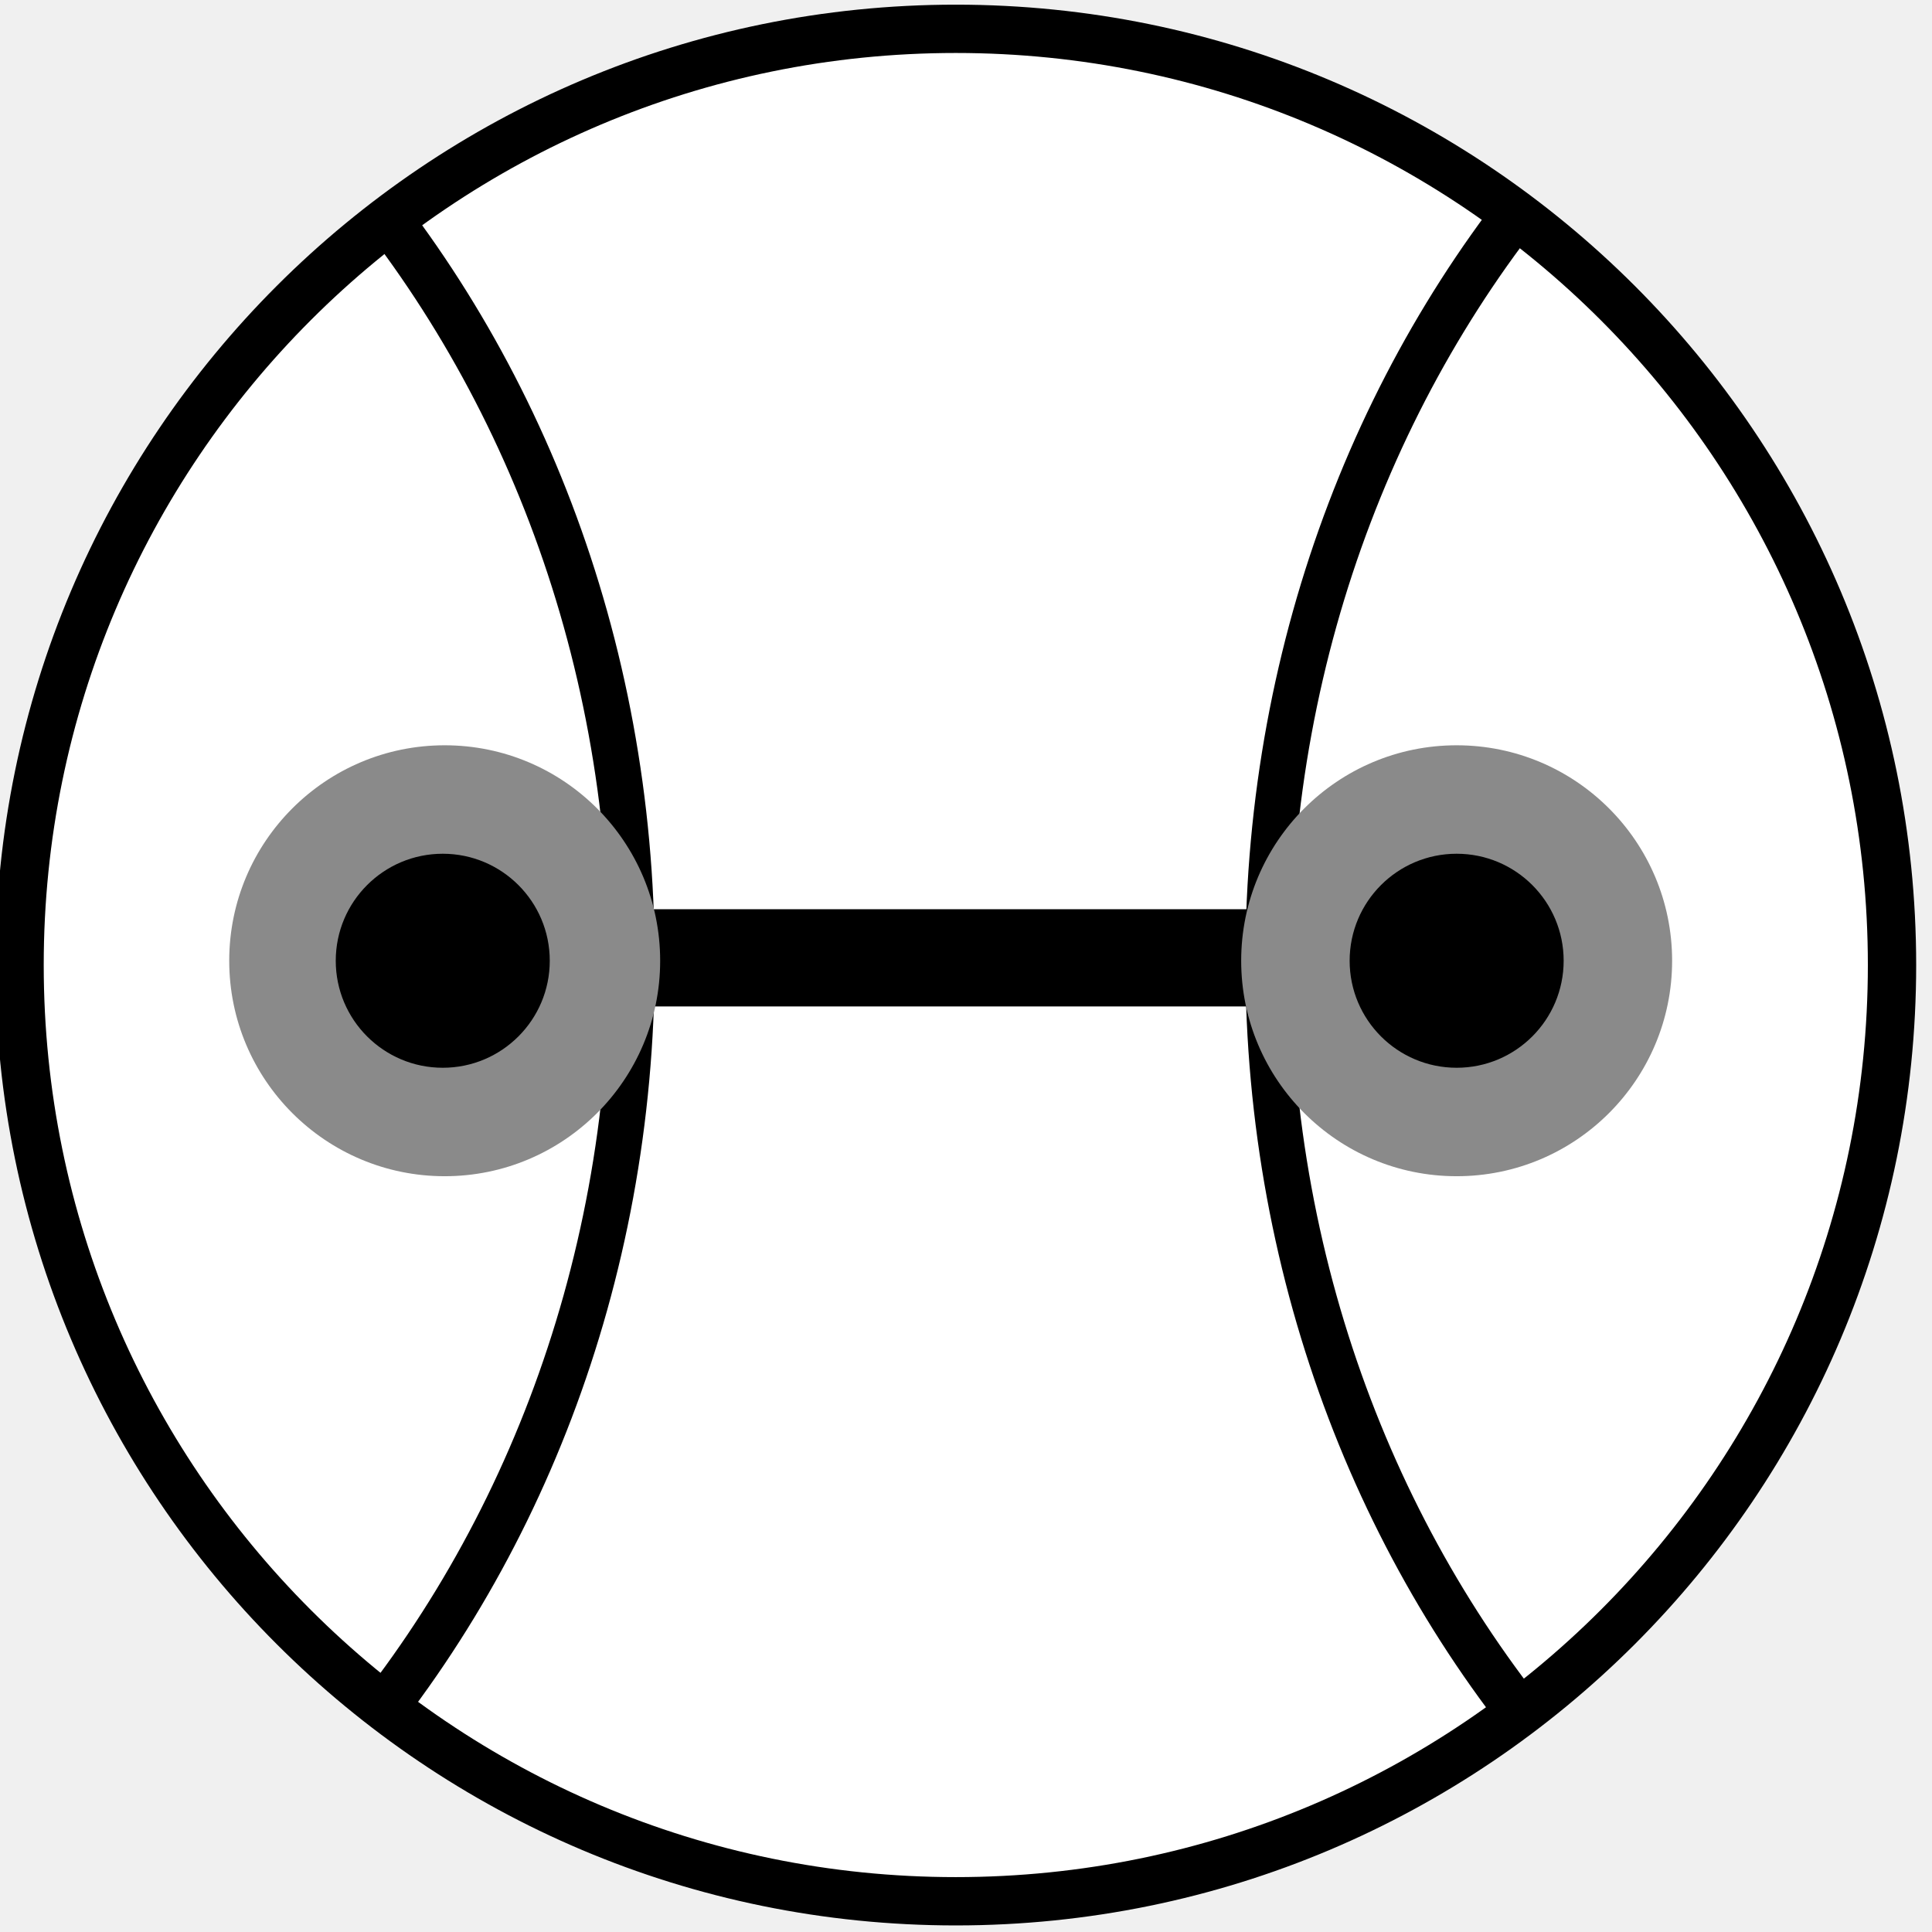
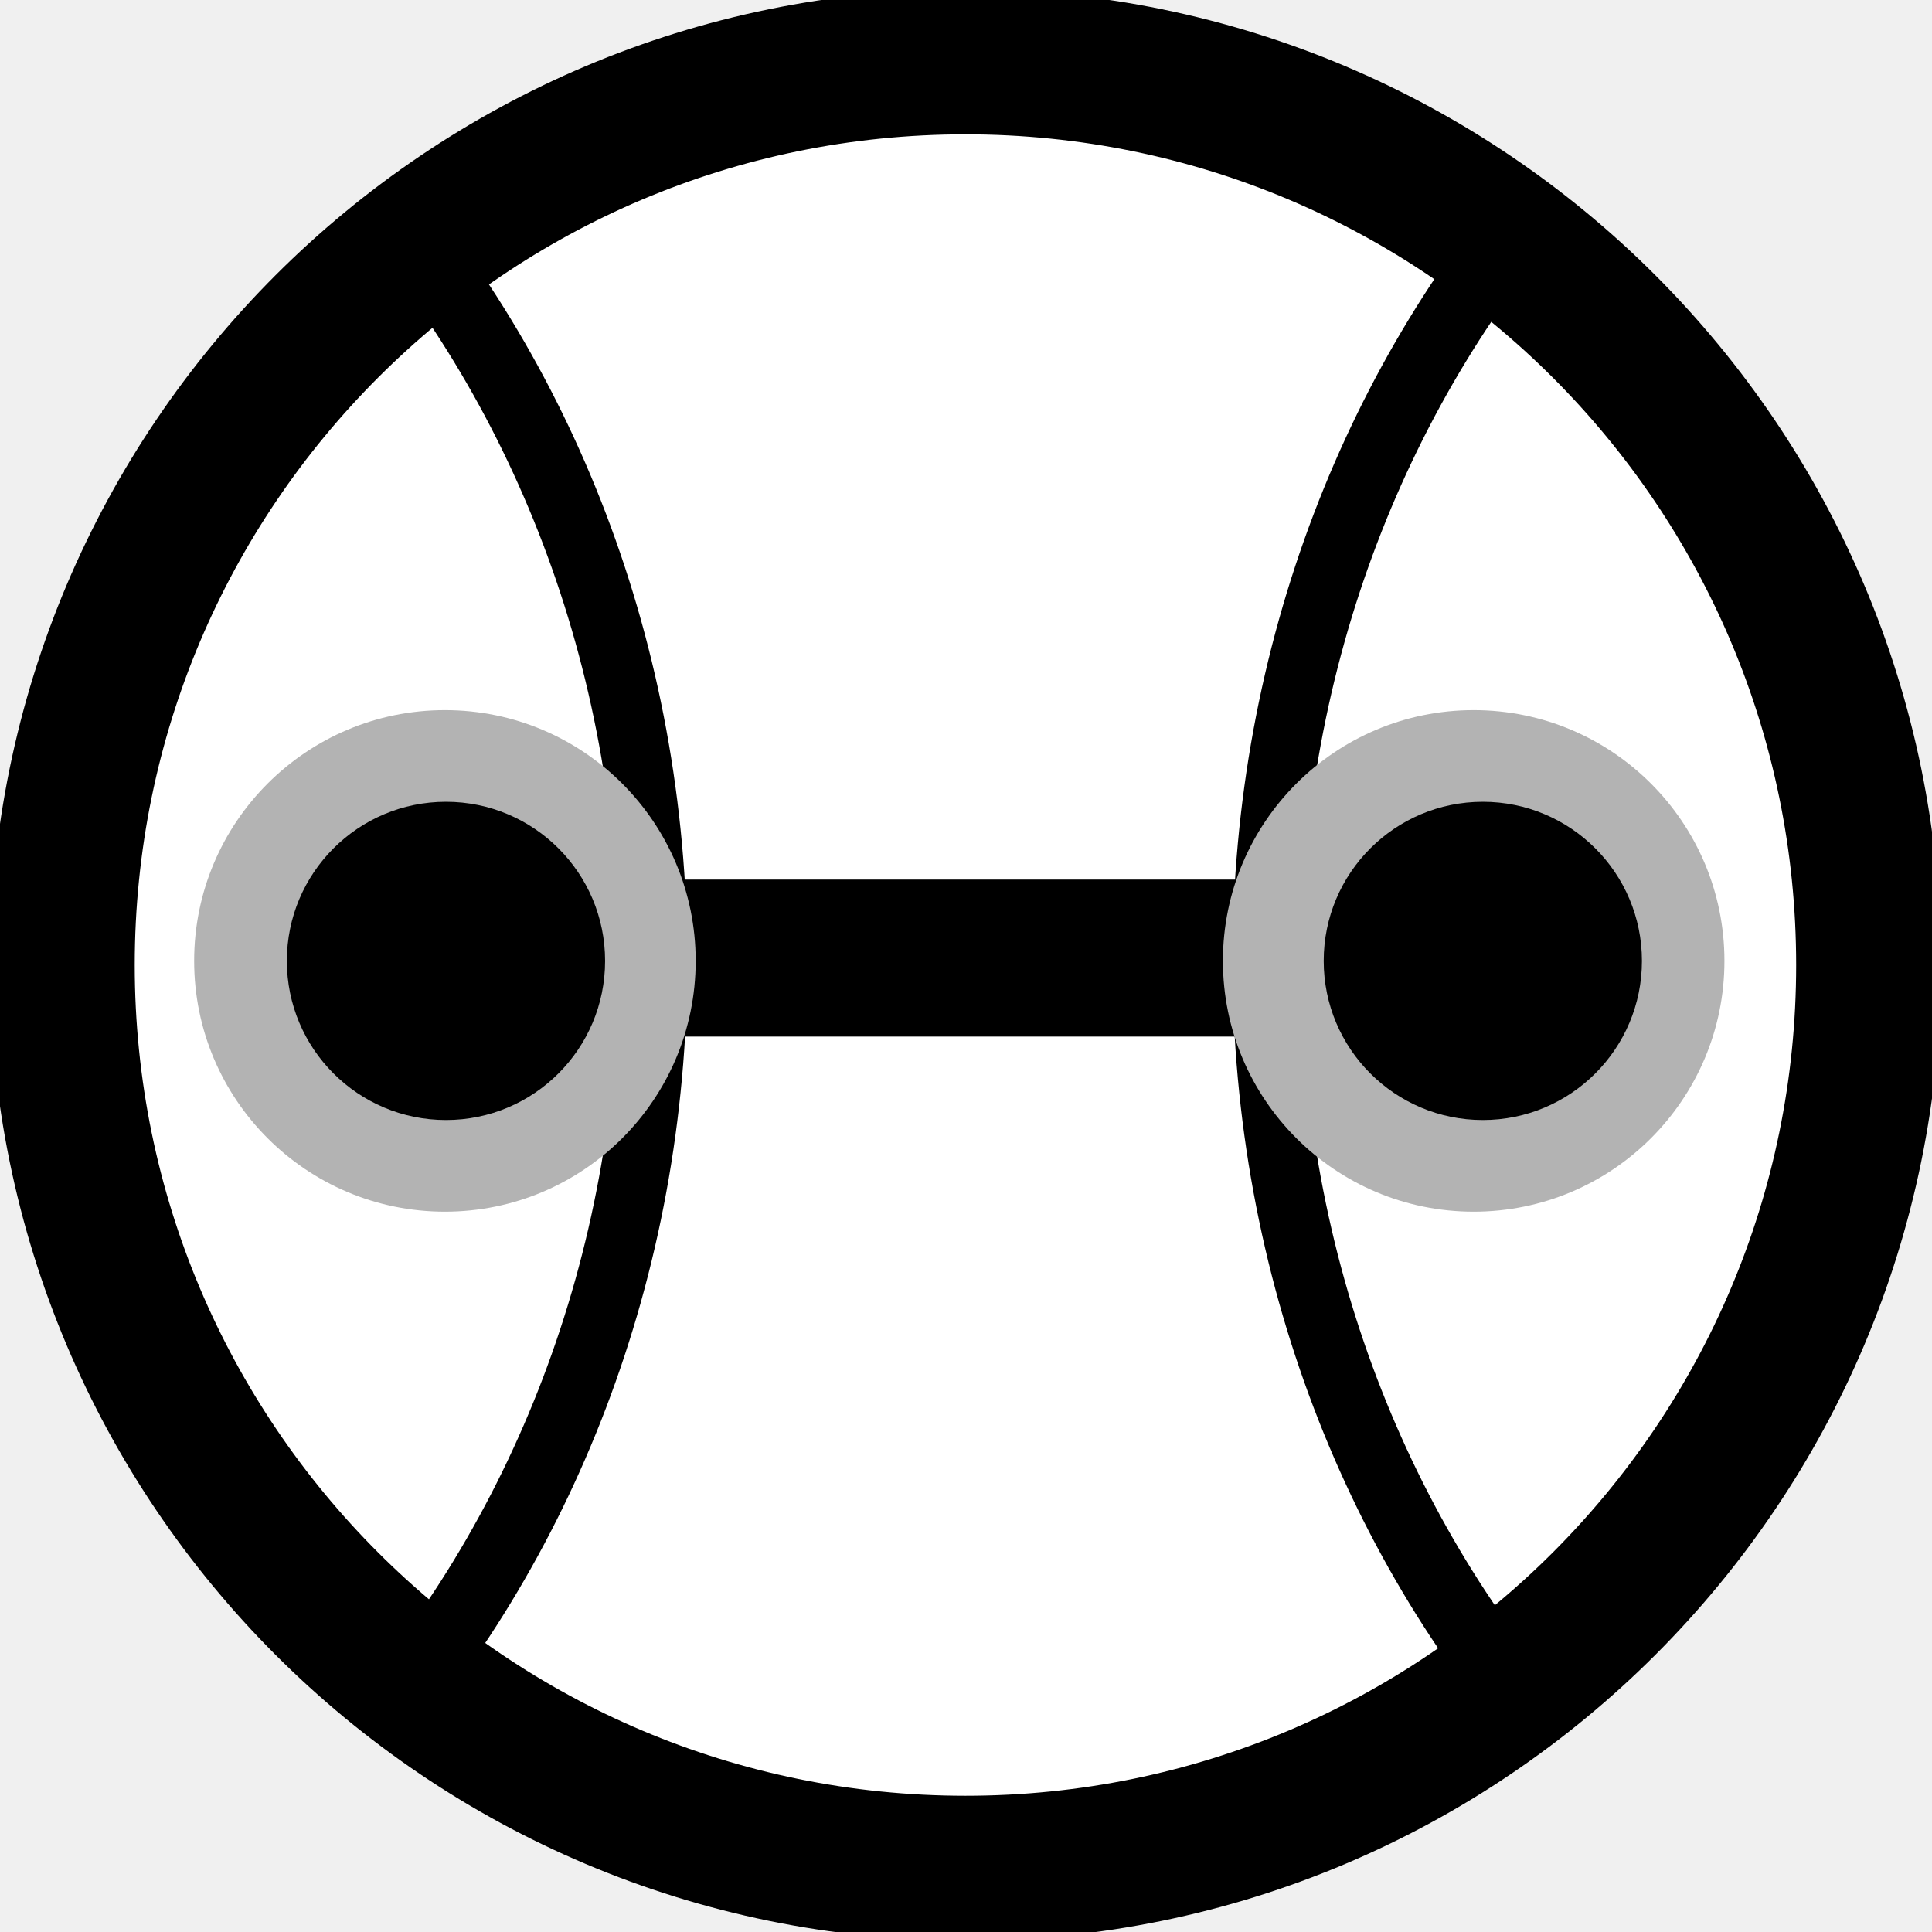
<svg xmlns="http://www.w3.org/2000/svg" width="100%" height="100%" viewBox="0 0 800 800" version="1.1" xml:space="preserve" style="fill-rule:evenodd;clip-rule:evenodd;stroke-linecap:round;stroke-linejoin:round;stroke-miterlimit:1.5;">
-   <g id="head" transform="matrix(2.03722,0,0,2.03722,-328.658,-112.866)">
+   <g id="head" transform="matrix(1.96528,0,0,1.96528,-299.077,-94.7694)">
    <circle cx="355.598" cy="251.554" r="190.294" style="fill:white;" />
    <clipPath id="_clip1">
      <circle cx="355.598" cy="251.554" r="190.294" />
    </clipPath>
    <g clip-path="url(#_clip1)">
-       <g id="nonse" transform="matrix(0.500312,0,0,1.60234,155.372,-204.593)">
+       <g id="nonse" transform="matrix(0.837325,0,0,2.68169,22.4024,-510.871)">
        <rect x="268.14" y="277.595" width="252.826" height="12.333" />
      </g>
      <g id="l-face" transform="matrix(4.63355,0,0,5.14802,-836.004,-1216.48)">
-         <circle cx="197.533" cy="284.995" r="45.427" style="fill:white;stroke:black;stroke-width:2px;" />
+         <circle cx="197.533" cy="284.995" r="45.427" style="fill:white;stroke:black;stroke-width:3.12px;" />
      </g>
      <g id="r-face" transform="matrix(-4.63355,0,0,5.14802,1544.86,-1216.48)">
-         <circle cx="197.533" cy="284.995" r="45.427" style="fill:white;stroke:black;stroke-width:2px;" />
+         <circle cx="197.533" cy="284.995" r="45.427" style="fill:white;stroke:black;stroke-width:3.12px;" />
      </g>
-       <g id="r-eye" transform="matrix(0.964075,0,0,0.964075,266.964,-24.0758)">
-         <circle cx="197.533" cy="284.995" r="45.427" style="fill:rgb(138,138,138);" />
+       <g id="r-eye" transform="matrix(1.16308,0,0,1.16308,232.932,-80.7906)">
+         <circle cx="197.533" cy="284.995" r="45.427" style="fill:rgb(179,179,179);" />
      </g>
-       <g id="l-eye" transform="matrix(0.964075,0,0,0.964075,61.2771,-24.0758)">
-         <circle cx="197.533" cy="284.995" r="45.427" style="fill:rgb(138,138,138);" />
+       <g id="l-eye" transform="matrix(1.16308,0,0,1.16308,16.1774,-80.7906)">
+         <circle cx="197.533" cy="284.995" r="45.427" style="fill:rgb(179,179,179);" />
      </g>
-       <g id="l-iris" transform="matrix(0.478788,0,0,0.478788,156.744,114.229)">
+       <g id="l-iris" transform="matrix(0.738012,0,0,0.738012,100.365,40.3512)">
        <circle cx="197.533" cy="284.995" r="45.427" />
      </g>
-       <g id="r-iris" transform="matrix(0.478788,0,0,0.478788,362.824,114.229)">
+       <g id="r-iris" transform="matrix(0.738012,0,0,0.738012,318.825,40.3512)">
        <circle cx="197.533" cy="284.995" r="45.427" />
      </g>
    </g>
-     <circle cx="355.598" cy="251.554" r="190.294" style="fill:none;stroke:black;stroke-width:9.82px;" />
+     <circle cx="355.598" cy="251.554" r="190.294" style="fill:none;stroke:black;stroke-width:30.53px;" />
  </g>
</svg>
